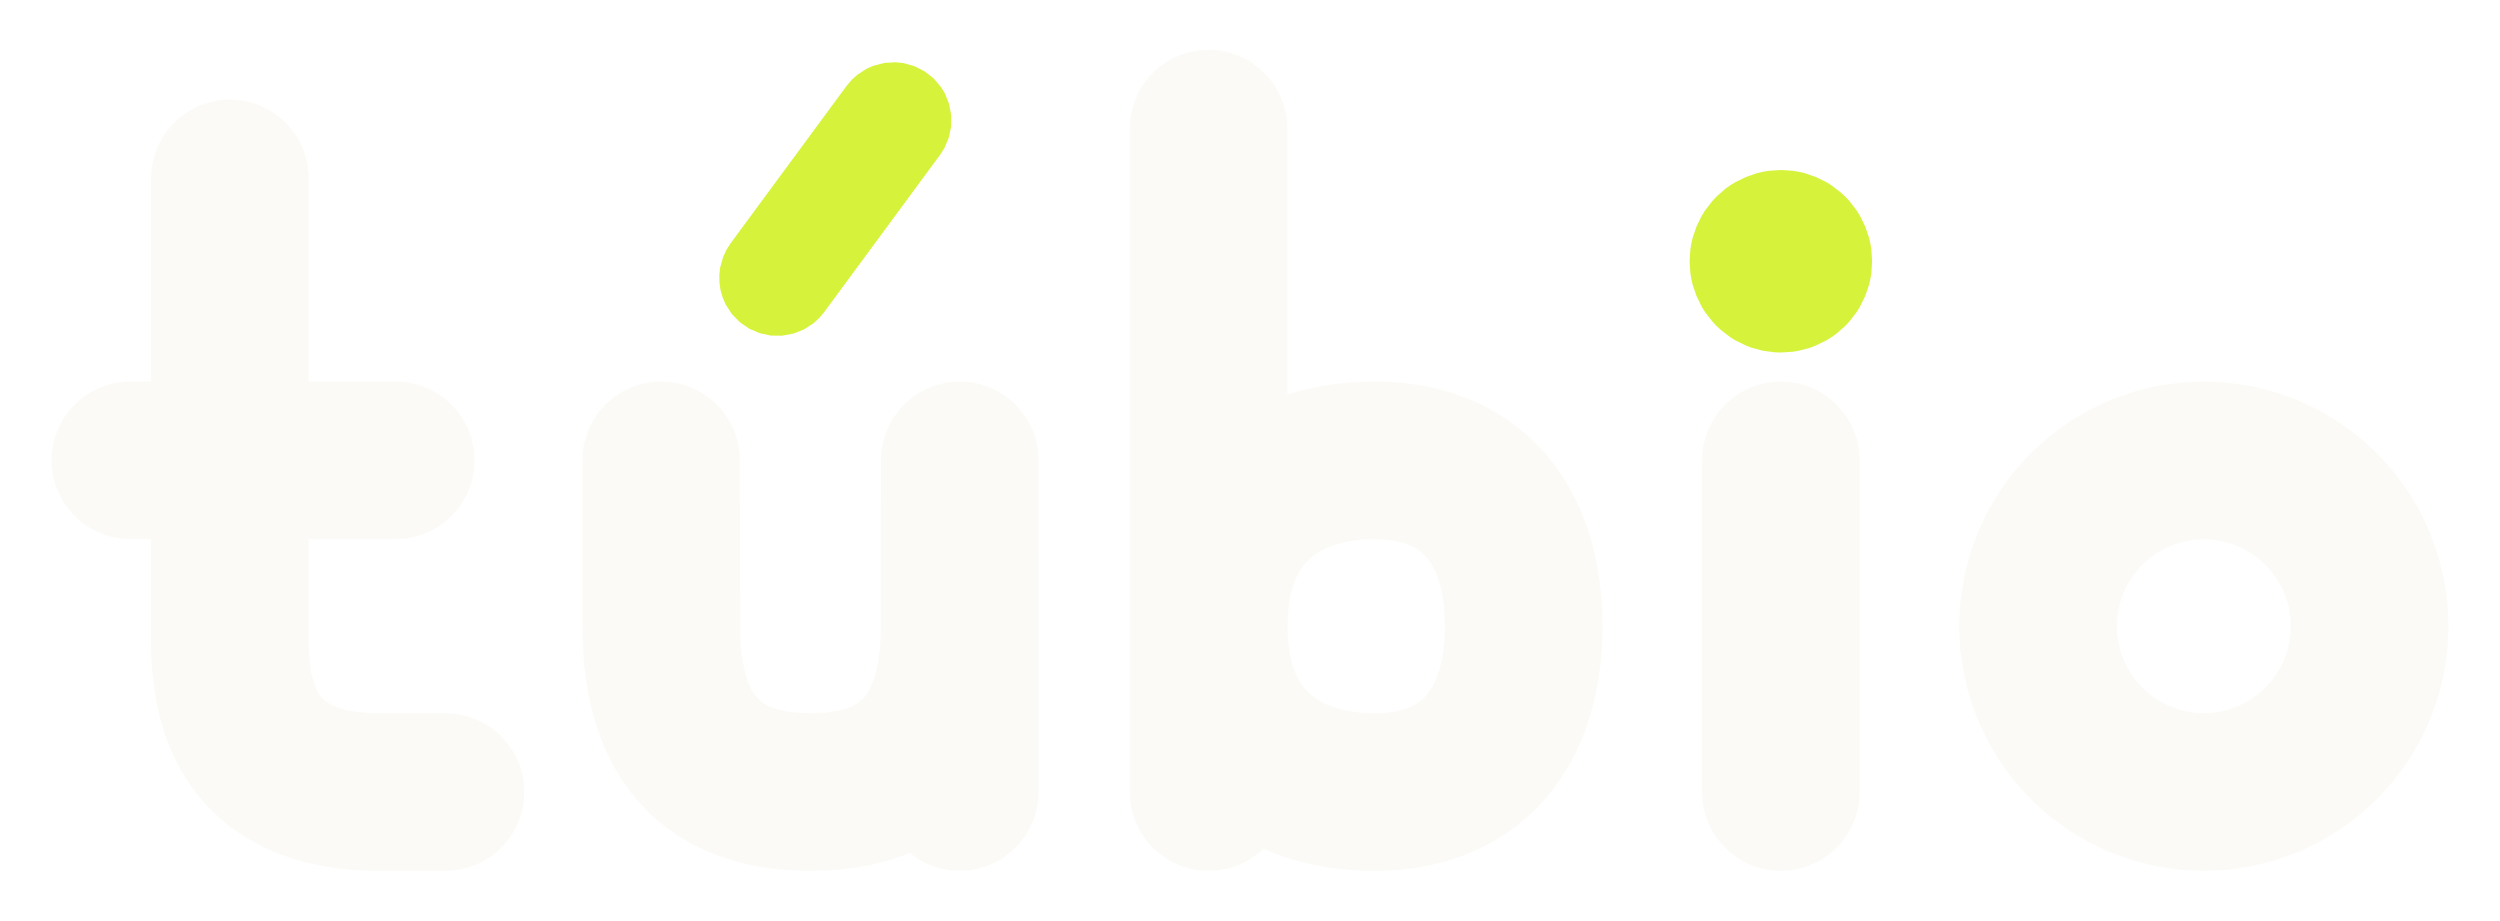
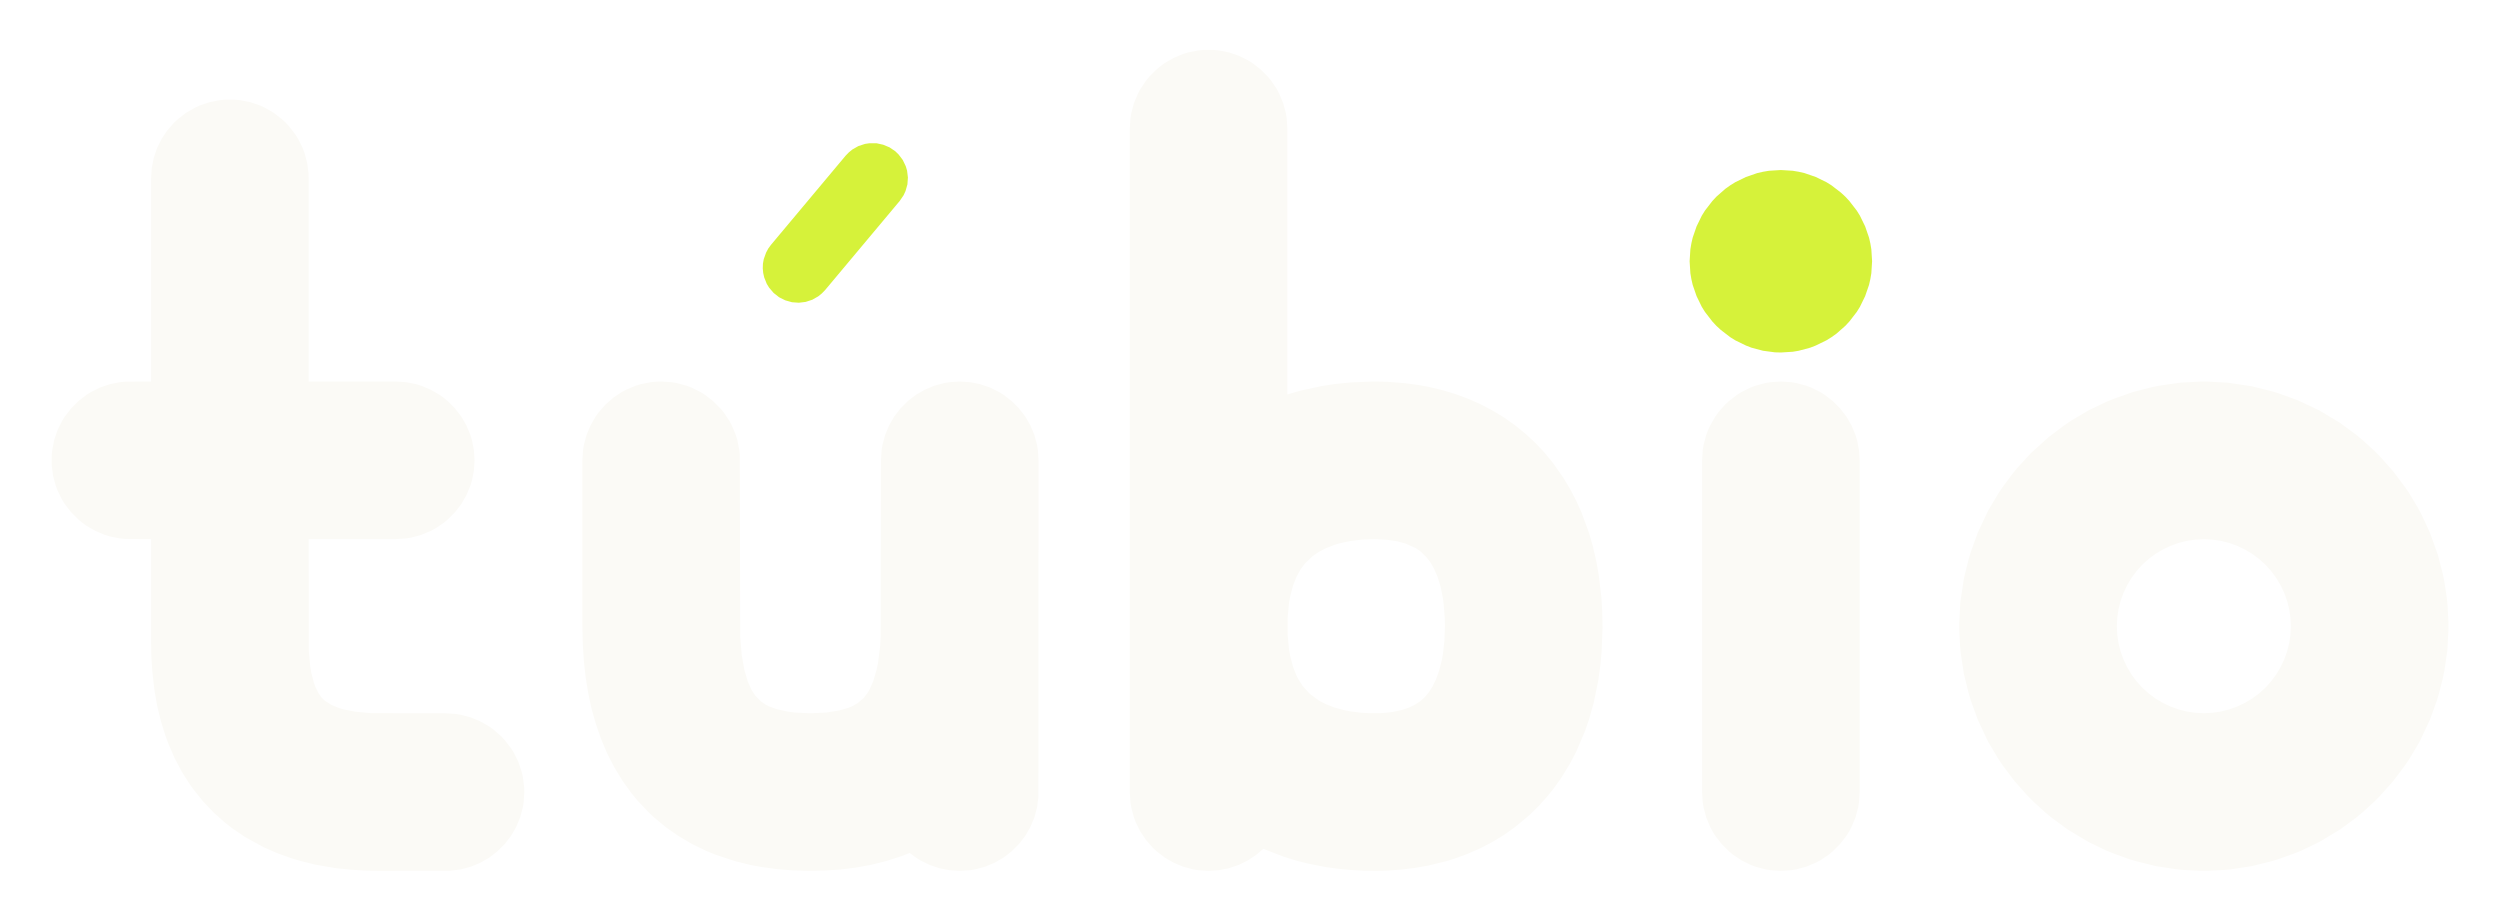
<svg xmlns="http://www.w3.org/2000/svg" viewBox="-13.50 4.50 300.99 111.00" width="315" height="116" role="img" aria-label="túbio">
  <path fill="#fbfaf6" fill-rule="evenodd" d="M122.68 101.85 L123.00 103.05 L123.22 103.64 L123.77 104.75 L124.46 105.78 L125.28 106.72 L125.74 107.14 L126.72 107.90 L127.80 108.52 L128.95 109.00 L130.15 109.32 L130.76 109.42 L132.00 109.50 L133.24 109.42 L134.46 109.18 L135.64 108.78 L136.75 108.23 L137.78 107.54 L138.59 106.84 L141.05 107.79 L142.56 108.26 L144.08 108.64 L146.04 109.03 L147.57 109.24 L149.10 109.39 L150.64 109.48 L152.23 109.50 L153.49 109.47 L155.18 109.35 L156.85 109.15 L158.50 108.86 L160.67 108.33 L161.70 108.01 L163.25 107.44 L164.75 106.78 L166.21 106.02 L167.61 105.17 L168.94 104.23 L170.68 102.78 L171.84 101.64 L172.91 100.44 L173.53 99.67 L174.47 98.37 L175.60 96.52 L176.33 95.12 L177.36 92.71 L177.88 91.21 L178.43 89.25 L178.98 86.59 L179.25 84.61 L179.39 83.04 L179.50 80.17 L179.46 78.20 L179.37 76.59 L179.04 73.82 L178.77 72.28 L178.32 70.31 L177.88 68.79 L176.97 66.30 L176.33 64.88 L175.60 63.48 L174.79 62.13 L173.53 60.33 L172.51 59.08 L171.40 57.90 L170.21 56.80 L168.94 55.77 L167.61 54.83 L166.21 53.98 L164.75 53.22 L163.25 52.56 L161.70 51.99 L160.12 51.52 L158.50 51.14 L157.37 50.93 L155.68 50.70 L153.49 50.53 L151.81 50.50 L149.10 50.61 L147.16 50.81 L145.61 51.05 L143.01 51.62 L141.50 52.06 L141.50 20.00 L141.42 18.76 L141.32 18.15 L141.00 16.95 L140.52 15.80 L140.23 15.25 L139.54 14.22 L139.14 13.74 L138.26 12.86 L137.28 12.10 L136.75 11.77 L135.64 11.22 L134.46 10.82 L133.24 10.58 L132.62 10.52 L131.38 10.52 L130.76 10.58 L129.54 10.82 L128.95 11.00 L127.80 11.48 L126.72 12.10 L126.22 12.46 L125.74 12.86 L124.86 13.74 L124.46 14.22 L123.77 15.25 L123.48 15.80 L123.00 16.95 L122.68 18.15 L122.58 18.76 L122.50 20.00 L122.50 100.00 L122.58 101.24ZM141.70 77.19 L141.84 76.41 L142.19 75.08 L142.62 74.00 L143.10 73.14 L143.63 72.43 L144.55 71.55 L145.29 71.04 L146.16 70.59 L147.19 70.19 L147.76 70.02 L149.03 69.74 L150.45 69.56 L151.98 69.50 L153.52 69.58 L154.78 69.77 L155.79 70.05 L156.94 70.57 L157.53 70.96 L158.28 71.69 L158.75 72.31 L159.19 73.08 L159.61 74.05 L159.97 75.22 L160.25 76.61 L160.35 77.38 L160.48 79.08 L160.50 80.00 L160.43 81.79 L160.25 83.39 L160.12 84.11 L159.79 85.39 L159.40 86.46 L158.97 87.33 L158.52 88.02 L158.04 88.58 L157.53 89.04 L156.94 89.43 L156.22 89.79 L155.32 90.10 L154.19 90.34 L153.52 90.42 L152.80 90.48 L151.21 90.48 L150.45 90.44 L149.03 90.26 L148.38 90.13 L147.19 89.81 L146.16 89.41 L145.29 88.96 L144.22 88.17 L143.36 87.23 L142.86 86.45 L142.62 86.00 L142.19 84.92 L141.84 83.59 L141.70 82.81 L141.53 81.02 L141.53 78.98ZM35.85 69.32 L37.05 69.00 L38.20 68.52 L38.75 68.23 L39.78 67.54 L40.26 67.14 L41.14 66.26 L41.90 65.28 L42.52 64.20 L43.00 63.05 L43.18 62.46 L43.42 61.24 L43.50 60.00 L43.42 58.76 L43.18 57.54 L43.00 56.95 L42.52 55.80 L41.90 54.72 L41.14 53.74 L40.26 52.86 L39.78 52.46 L39.28 52.10 L38.20 51.48 L37.05 51.00 L36.46 50.82 L35.24 50.58 L34.00 50.50 L23.50 50.50 L23.50 26.00 L23.48 25.38 L23.32 24.15 L23.00 22.95 L22.78 22.36 L22.23 21.25 L21.90 20.72 L21.14 19.74 L20.72 19.28 L20.26 18.86 L19.28 18.10 L18.20 17.48 L17.64 17.22 L16.46 16.82 L15.24 16.58 L14.62 16.52 L13.38 16.52 L12.76 16.58 L11.54 16.82 L10.36 17.22 L9.80 17.48 L8.72 18.10 L7.74 18.86 L7.28 19.28 L6.46 20.22 L5.77 21.25 L5.22 22.36 L4.82 23.54 L4.58 24.76 L4.50 26.00 L4.50 50.50 L1.38 50.52 L0.76 50.58 L-0.46 50.82 L-1.64 51.22 L-2.75 51.77 L-3.28 52.10 L-4.26 52.86 L-5.14 53.74 L-5.90 54.72 L-6.23 55.25 L-6.78 56.36 L-7.18 57.54 L-7.42 58.76 L-7.48 59.38 L-7.48 60.62 L-7.32 61.85 L-7.00 63.05 L-6.78 63.64 L-6.23 64.75 L-5.90 65.28 L-5.14 66.26 L-4.26 67.14 L-3.78 67.54 L-3.28 67.90 L-2.20 68.52 L-1.05 69.00 L-0.46 69.18 L0.76 69.42 L1.38 69.48 L4.50 69.50 L4.50 82.00 L4.53 83.67 L4.65 85.51 L4.92 87.82 L5.24 89.64 L5.68 91.43 L6.22 93.18 L6.63 94.28 L7.35 95.93 L8.20 97.54 L9.18 99.08 L9.63 99.71 L10.79 101.15 L12.07 102.49 L13.45 103.72 L14.29 104.37 L15.83 105.42 L18.07 106.65 L19.72 107.37 L21.42 107.98 L22.57 108.32 L24.36 108.76 L26.68 109.16 L28.49 109.35 L30.33 109.47 L32.00 109.50 L40.62 109.48 L41.85 109.32 L43.05 109.00 L44.20 108.52 L45.28 107.90 L46.26 107.14 L47.14 106.26 L47.90 105.28 L48.52 104.20 L49.00 103.05 L49.32 101.85 L49.42 101.24 L49.50 100.00 L49.48 99.38 L49.32 98.15 L49.18 97.54 L48.78 96.36 L48.23 95.25 L47.90 94.72 L47.14 93.74 L46.72 93.28 L45.78 92.46 L45.28 92.10 L44.20 91.48 L43.05 91.00 L41.85 90.68 L41.24 90.58 L40.00 90.50 L30.95 90.48 L29.13 90.31 L27.71 90.03 L27.14 89.86 L26.26 89.50 L25.42 88.96 L25.04 88.58 L24.68 88.07 L24.32 87.34 L24.14 86.86 L23.82 85.63 L23.69 84.87 L23.52 83.05 L23.50 69.50 L34.00 69.50 L35.24 69.42ZM56.55 82.20 L56.68 84.18 L56.89 86.13 L57.20 88.04 L57.60 89.92 L58.12 91.76 L58.74 93.56 L59.48 95.32 L60.35 97.01 L61.34 98.64 L62.46 100.19 L63.18 101.06 L64.49 102.44 L65.07 102.99 L66.53 104.21 L68.09 105.30 L69.72 106.26 L71.41 107.08 L72.50 107.53 L74.92 108.33 L76.73 108.78 L78.01 109.02 L79.91 109.28 L81.83 109.44 L83.78 109.50 L85.69 109.46 L87.58 109.34 L89.44 109.11 L91.27 108.78 L93.08 108.33 L94.85 107.77 L95.97 107.34 L96.72 107.90 L97.25 108.23 L98.36 108.78 L99.54 109.18 L100.76 109.42 L102.00 109.50 L103.24 109.42 L103.85 109.32 L105.05 109.00 L106.20 108.52 L107.28 107.90 L108.26 107.14 L109.14 106.26 L109.90 105.28 L110.52 104.20 L111.00 103.05 L111.32 101.85 L111.48 100.62 L111.50 60.00 L111.42 58.76 L111.32 58.15 L111.00 56.95 L110.52 55.80 L109.90 54.72 L109.14 53.74 L108.26 52.86 L107.28 52.10 L106.75 51.77 L105.64 51.22 L104.46 50.82 L103.24 50.58 L102.00 50.50 L100.76 50.58 L100.15 50.68 L98.95 51.00 L97.80 51.48 L96.72 52.10 L95.74 52.86 L94.86 53.74 L94.10 54.72 L93.48 55.80 L93.00 56.95 L92.68 58.15 L92.58 58.76 L92.50 60.00 L92.47 81.26 L92.40 82.42 L92.15 84.42 L91.97 85.27 L91.56 86.66 L91.11 87.67 L90.88 88.05 L90.43 88.64 L89.69 89.28 L89.01 89.66 L88.57 89.84 L87.43 90.17 L85.91 90.41 L84.00 90.50 L82.09 90.41 L81.28 90.30 L79.95 90.01 L78.99 89.66 L78.62 89.47 L78.04 89.08 L77.34 88.37 L76.89 87.67 L76.44 86.66 L76.03 85.27 L75.71 83.47 L75.53 81.26 L75.48 59.38 L75.42 58.76 L75.18 57.54 L75.00 56.95 L74.52 55.80 L74.23 55.25 L73.54 54.22 L73.14 53.74 L72.26 52.86 L71.28 52.10 L70.75 51.77 L69.64 51.22 L69.05 51.00 L67.85 50.68 L67.24 50.58 L66.00 50.50 L65.38 50.52 L64.76 50.58 L63.54 50.82 L62.95 51.00 L61.80 51.48 L61.25 51.77 L60.22 52.46 L59.28 53.28 L58.46 54.22 L58.10 54.72 L57.48 55.80 L57.00 56.95 L56.68 58.15 L56.58 58.76 L56.50 60.00 L56.50 80.00ZM191.68 101.85 L192.00 103.05 L192.48 104.20 L192.77 104.75 L193.10 105.28 L193.86 106.26 L194.74 107.14 L195.22 107.54 L196.25 108.23 L197.36 108.78 L197.95 109.00 L199.15 109.32 L199.76 109.42 L201.00 109.50 L202.24 109.42 L202.85 109.32 L204.05 109.00 L205.20 108.52 L205.75 108.23 L206.78 107.54 L207.26 107.14 L208.14 106.26 L208.90 105.28 L209.23 104.75 L209.52 104.20 L210.00 103.05 L210.32 101.85 L210.42 101.24 L210.50 100.00 L210.50 60.00 L210.42 58.76 L210.18 57.54 L210.00 56.95 L209.52 55.80 L208.90 54.72 L208.14 53.74 L207.26 52.86 L206.28 52.10 L205.75 51.77 L204.64 51.22 L204.05 51.00 L202.85 50.68 L202.24 50.58 L201.00 50.50 L199.76 50.58 L199.15 50.68 L197.95 51.00 L197.36 51.22 L196.25 51.77 L195.72 52.10 L194.74 52.86 L194.28 53.28 L193.46 54.22 L193.10 54.72 L192.48 55.80 L192.22 56.36 L192.00 56.95 L191.68 58.15 L191.58 58.76 L191.50 60.00 L191.50 100.00 L191.58 101.24ZM281.30 76.65 L281.01 74.70 L280.83 73.79 L280.23 71.44 L279.25 68.71 L278.23 66.51 L277.79 65.69 L276.78 64.00 L276.26 63.23 L274.80 61.29 L273.18 59.48 L272.52 58.82 L271.07 57.50 L270.35 56.91 L268.39 55.47 L265.91 53.98 L263.29 52.75 L261.01 51.92 L260.11 51.65 L257.76 51.07 L254.89 50.64 L252.47 50.51 L251.53 50.51 L249.11 50.64 L246.70 50.99 L245.79 51.17 L243.44 51.77 L241.15 52.58 L240.28 52.93 L238.09 53.98 L236.00 55.22 L235.23 55.74 L233.29 57.20 L231.14 59.14 L229.50 60.93 L228.91 61.65 L227.74 63.23 L227.22 64.00 L225.98 66.09 L224.75 68.71 L223.92 70.99 L223.65 71.89 L223.07 74.24 L222.64 77.11 L222.51 79.53 L222.51 80.47 L222.61 82.43 L222.70 83.35 L223.07 85.76 L223.65 88.11 L223.92 89.01 L224.75 91.29 L225.98 93.91 L227.22 96.00 L227.74 96.77 L229.20 98.71 L230.82 100.52 L231.48 101.18 L232.93 102.50 L233.65 103.09 L235.61 104.53 L238.09 106.02 L240.28 107.07 L241.15 107.42 L242.99 108.08 L243.89 108.35 L246.24 108.93 L248.65 109.30 L249.57 109.39 L251.53 109.49 L252.47 109.49 L254.43 109.39 L255.35 109.30 L257.76 108.93 L260.11 108.35 L261.01 108.08 L262.85 107.42 L263.72 107.07 L265.91 106.02 L268.39 104.53 L270.35 103.09 L271.07 102.50 L272.52 101.18 L273.18 100.52 L274.80 98.71 L276.26 96.77 L276.78 96.00 L278.02 93.91 L279.25 91.29 L280.08 89.01 L280.35 88.11 L280.83 86.21 L281.01 85.30 L281.36 82.89 L281.49 80.47 L281.49 79.53 L281.39 77.57ZM262.04 83.04 L261.69 84.01 L261.25 84.94 L260.72 85.83 L260.11 86.65 L259.42 87.42 L258.65 88.11 L257.83 88.72 L256.94 89.25 L256.01 89.69 L255.04 90.04 L254.05 90.29 L253.03 90.44 L252.00 90.49 L250.97 90.44 L249.95 90.29 L248.96 90.04 L247.99 89.69 L247.06 89.25 L246.17 88.72 L245.35 88.11 L244.58 87.42 L243.89 86.65 L243.28 85.83 L242.75 84.94 L242.31 84.01 L241.96 83.04 L241.71 82.05 L241.56 81.03 L241.51 80.00 L241.56 78.97 L241.71 77.95 L241.96 76.96 L242.31 75.99 L242.75 75.06 L243.28 74.17 L243.89 73.35 L244.58 72.58 L245.35 71.89 L246.17 71.28 L247.06 70.75 L247.99 70.31 L248.96 69.96 L249.95 69.71 L250.97 69.56 L252.00 69.51 L253.03 69.56 L254.05 69.71 L255.04 69.96 L256.01 70.31 L256.94 70.75 L257.83 71.28 L258.65 71.89 L259.42 72.58 L260.11 73.35 L260.72 74.17 L261.25 75.06 L261.69 75.99 L262.04 76.96 L262.29 77.95 L262.44 78.97 L262.49 80.00 L262.44 81.03 L262.29 82.05Z" />
  <path fill="#d6f23a" fill-rule="evenodd" d="M212.00 36.00 L211.91 34.56 L211.79 33.85 L211.63 33.15 L211.16 31.79 L210.53 30.50 L210.15 29.89 L209.27 28.75 L208.78 28.22 L208.25 27.73 L207.11 26.85 L206.50 26.47 L205.21 25.84 L203.85 25.37 L203.15 25.21 L202.44 25.09 L201.00 25.00 L199.56 25.09 L198.85 25.21 L198.15 25.37 L196.79 25.84 L195.50 26.47 L194.89 26.85 L194.30 27.27 L193.22 28.22 L192.73 28.75 L191.85 29.89 L191.47 30.50 L190.84 31.79 L190.37 33.15 L190.21 33.85 L190.09 34.56 L190.00 36.00 L190.09 37.44 L190.21 38.15 L190.37 38.85 L190.84 40.21 L191.47 41.50 L191.85 42.11 L192.73 43.25 L193.22 43.78 L193.75 44.27 L194.89 45.15 L195.50 45.53 L196.79 46.16 L197.46 46.42 L198.85 46.79 L200.28 46.98 L201.00 47.00 L202.44 46.91 L203.15 46.79 L204.54 46.42 L205.21 46.16 L206.50 45.53 L207.11 45.15 L207.70 44.73 L208.78 43.78 L209.27 43.25 L210.15 42.11 L210.53 41.50 L211.16 40.21 L211.63 38.85 L211.79 38.15 L211.91 37.44Z" />
-   <path fill="#d6f23a" fill-rule="evenodd" d="M99.64 23.15 L100.13 22.38 L100.67 21.12 L100.96 19.78 L100.97 18.41 L100.72 17.06 L100.22 15.78 L99.74 15.00 L98.85 13.95 L97.77 13.11 L96.55 12.48 L95.23 12.11 L94.32 12.01 L92.95 12.08 L91.62 12.42 L90.78 12.78 L89.63 13.53 L88.95 14.15 L88.36 14.85 L74.36 33.85 L73.87 34.62 L73.48 35.45 L73.11 36.77 L73.01 37.68 L73.03 38.59 L73.16 39.50 L73.42 40.38 L73.78 41.22 L74.53 42.37 L75.49 43.35 L76.62 44.13 L77.88 44.67 L79.22 44.96 L80.59 44.97 L81.94 44.72 L83.22 44.22 L84.37 43.47 L85.05 42.85 L85.64 42.15Z" />
+   <path fill="#d6f23a" fill-rule="evenodd" d="M94.76 28.73 L95.23 28.04 L95.46 27.54 L95.69 26.73 L95.75 25.90 L95.65 25.08 L95.49 24.54 L95.13 23.79 L94.63 23.13 L94.23 22.74 L93.54 22.27 L92.77 21.95 L91.96 21.77 L91.12 21.77 L90.58 21.85 L89.78 22.11 L89.06 22.52 L88.63 22.87 L88.24 23.27 L79.24 34.02 L78.91 34.47 L78.65 34.96 L78.37 35.74 L78.27 36.29 L78.25 36.85 L78.30 37.40 L78.42 37.94 L78.73 38.72 L79.02 39.19 L79.56 39.82 L80.22 40.34 L80.96 40.71 L81.77 40.94 L82.60 41.00 L83.42 40.90 L84.22 40.64 L84.94 40.23 L85.37 39.88 L85.76 39.48Z" />
</svg>
